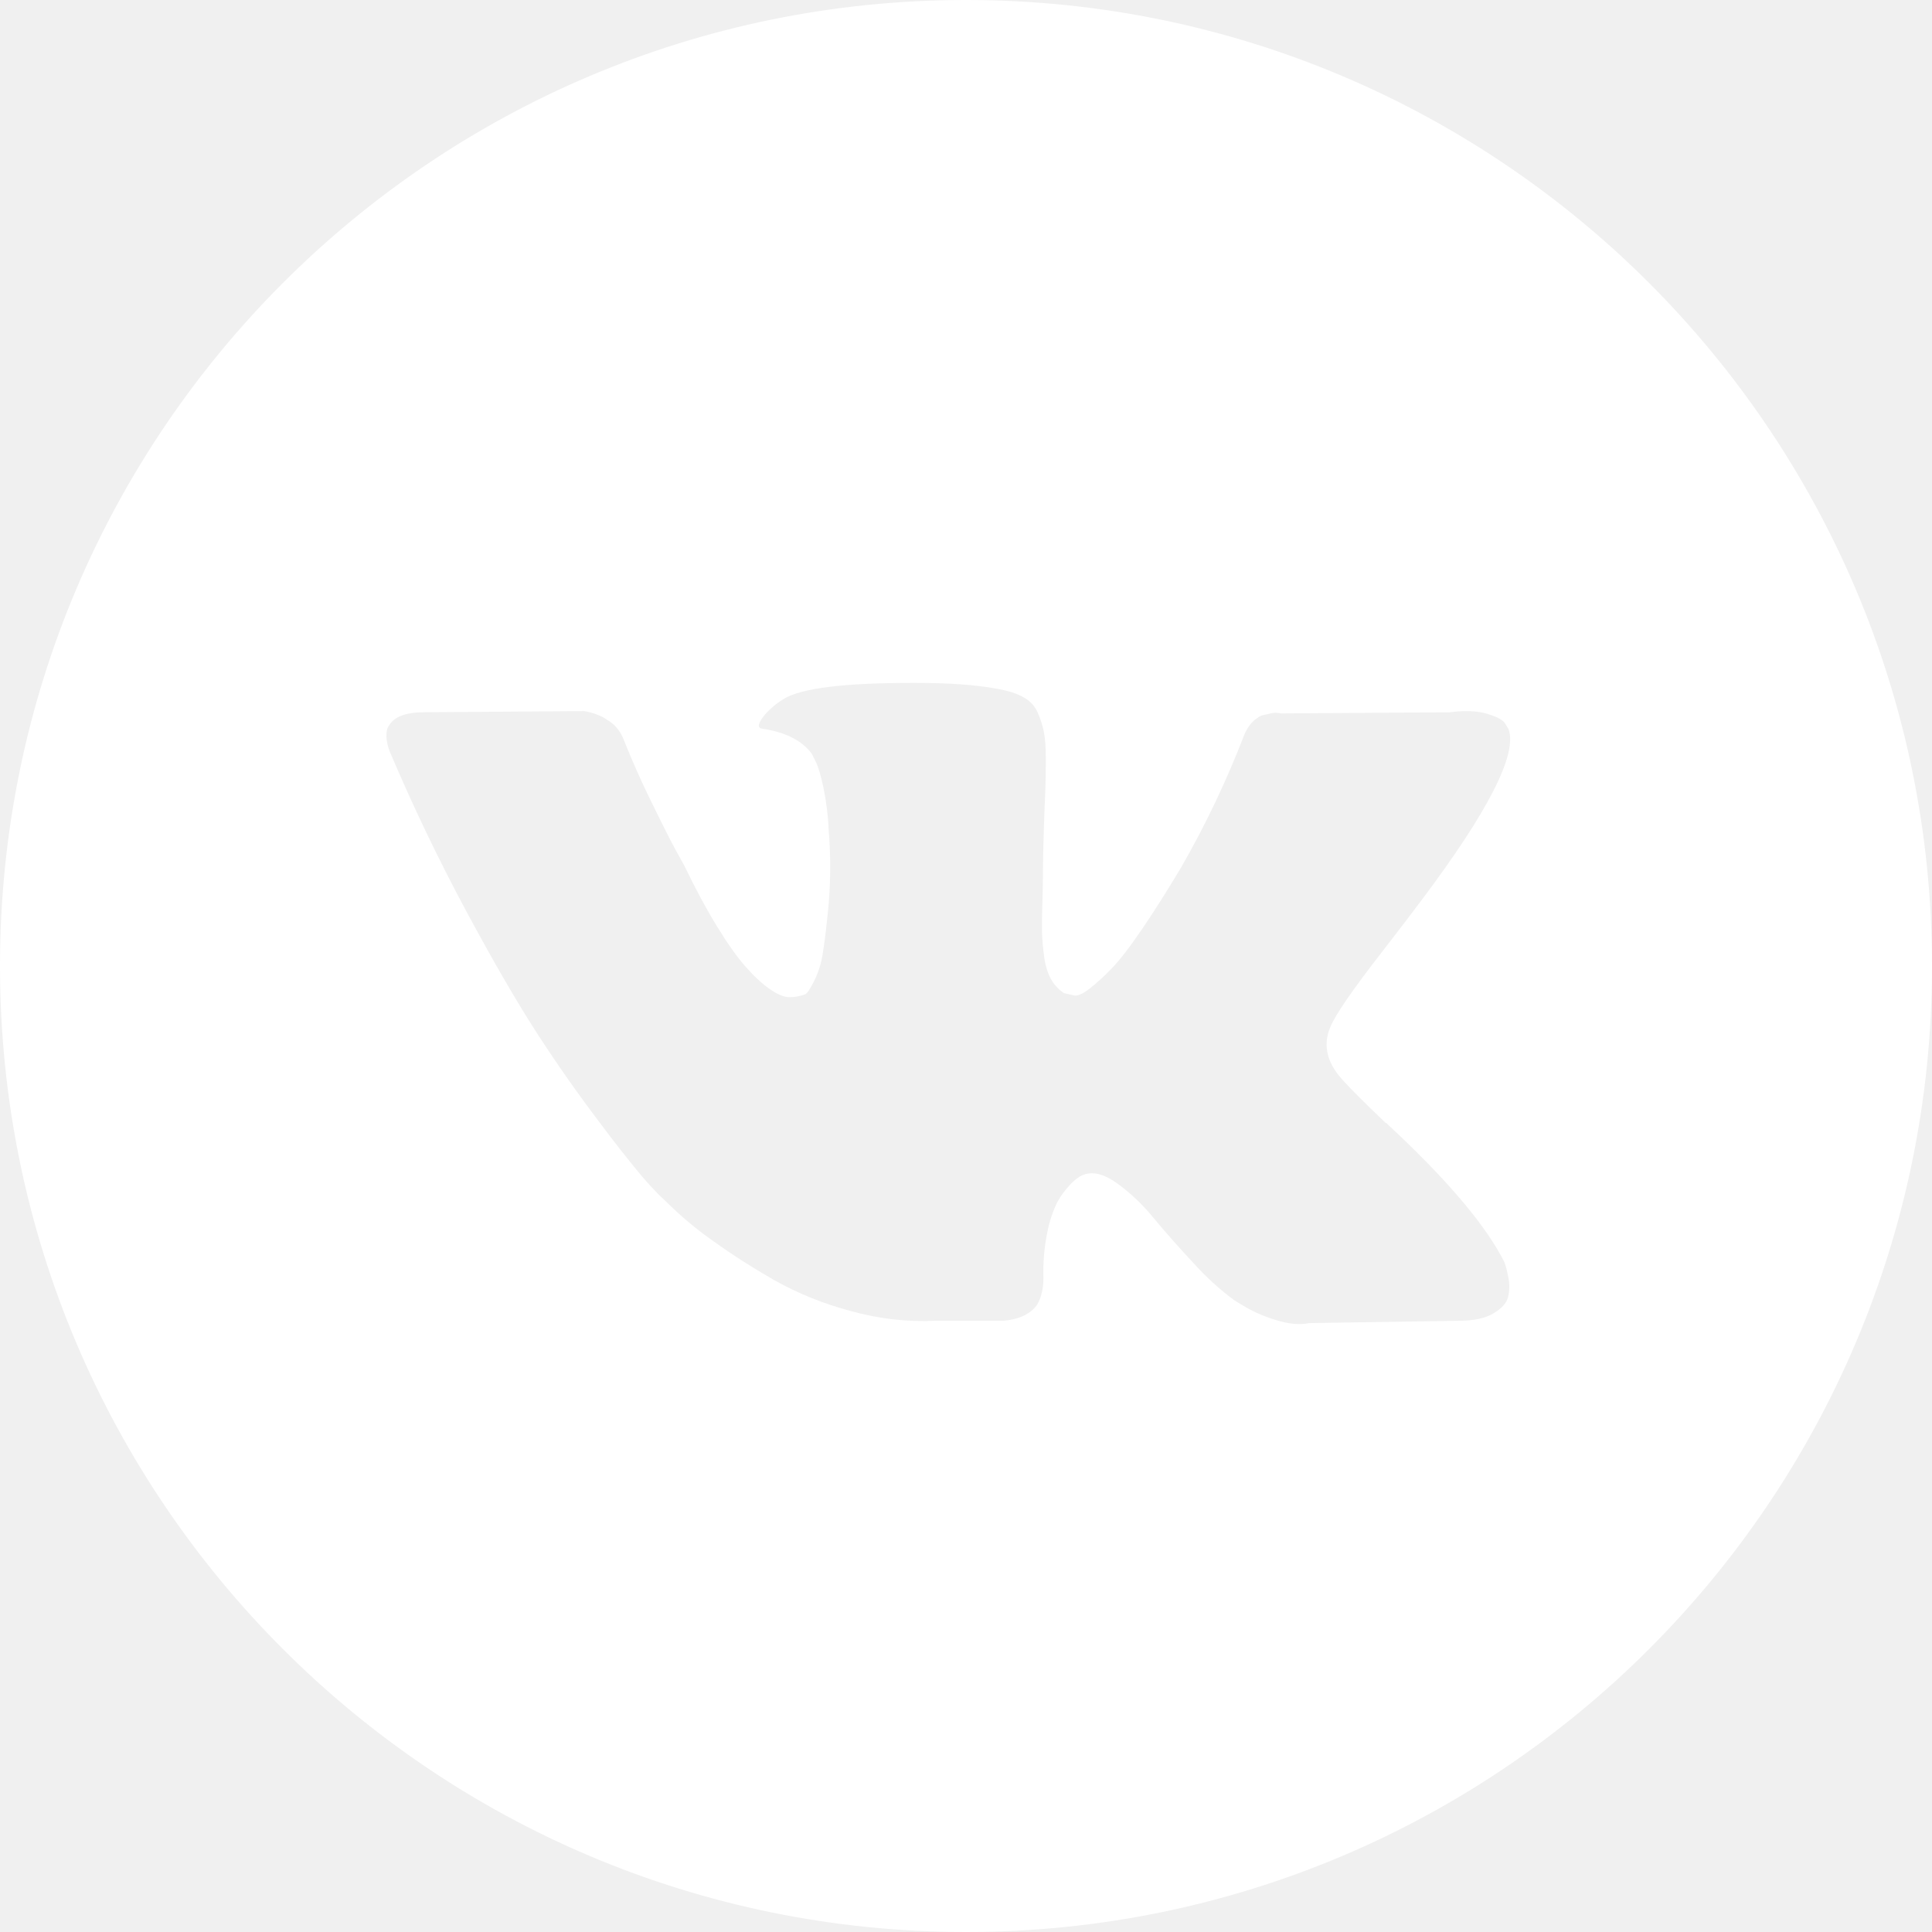
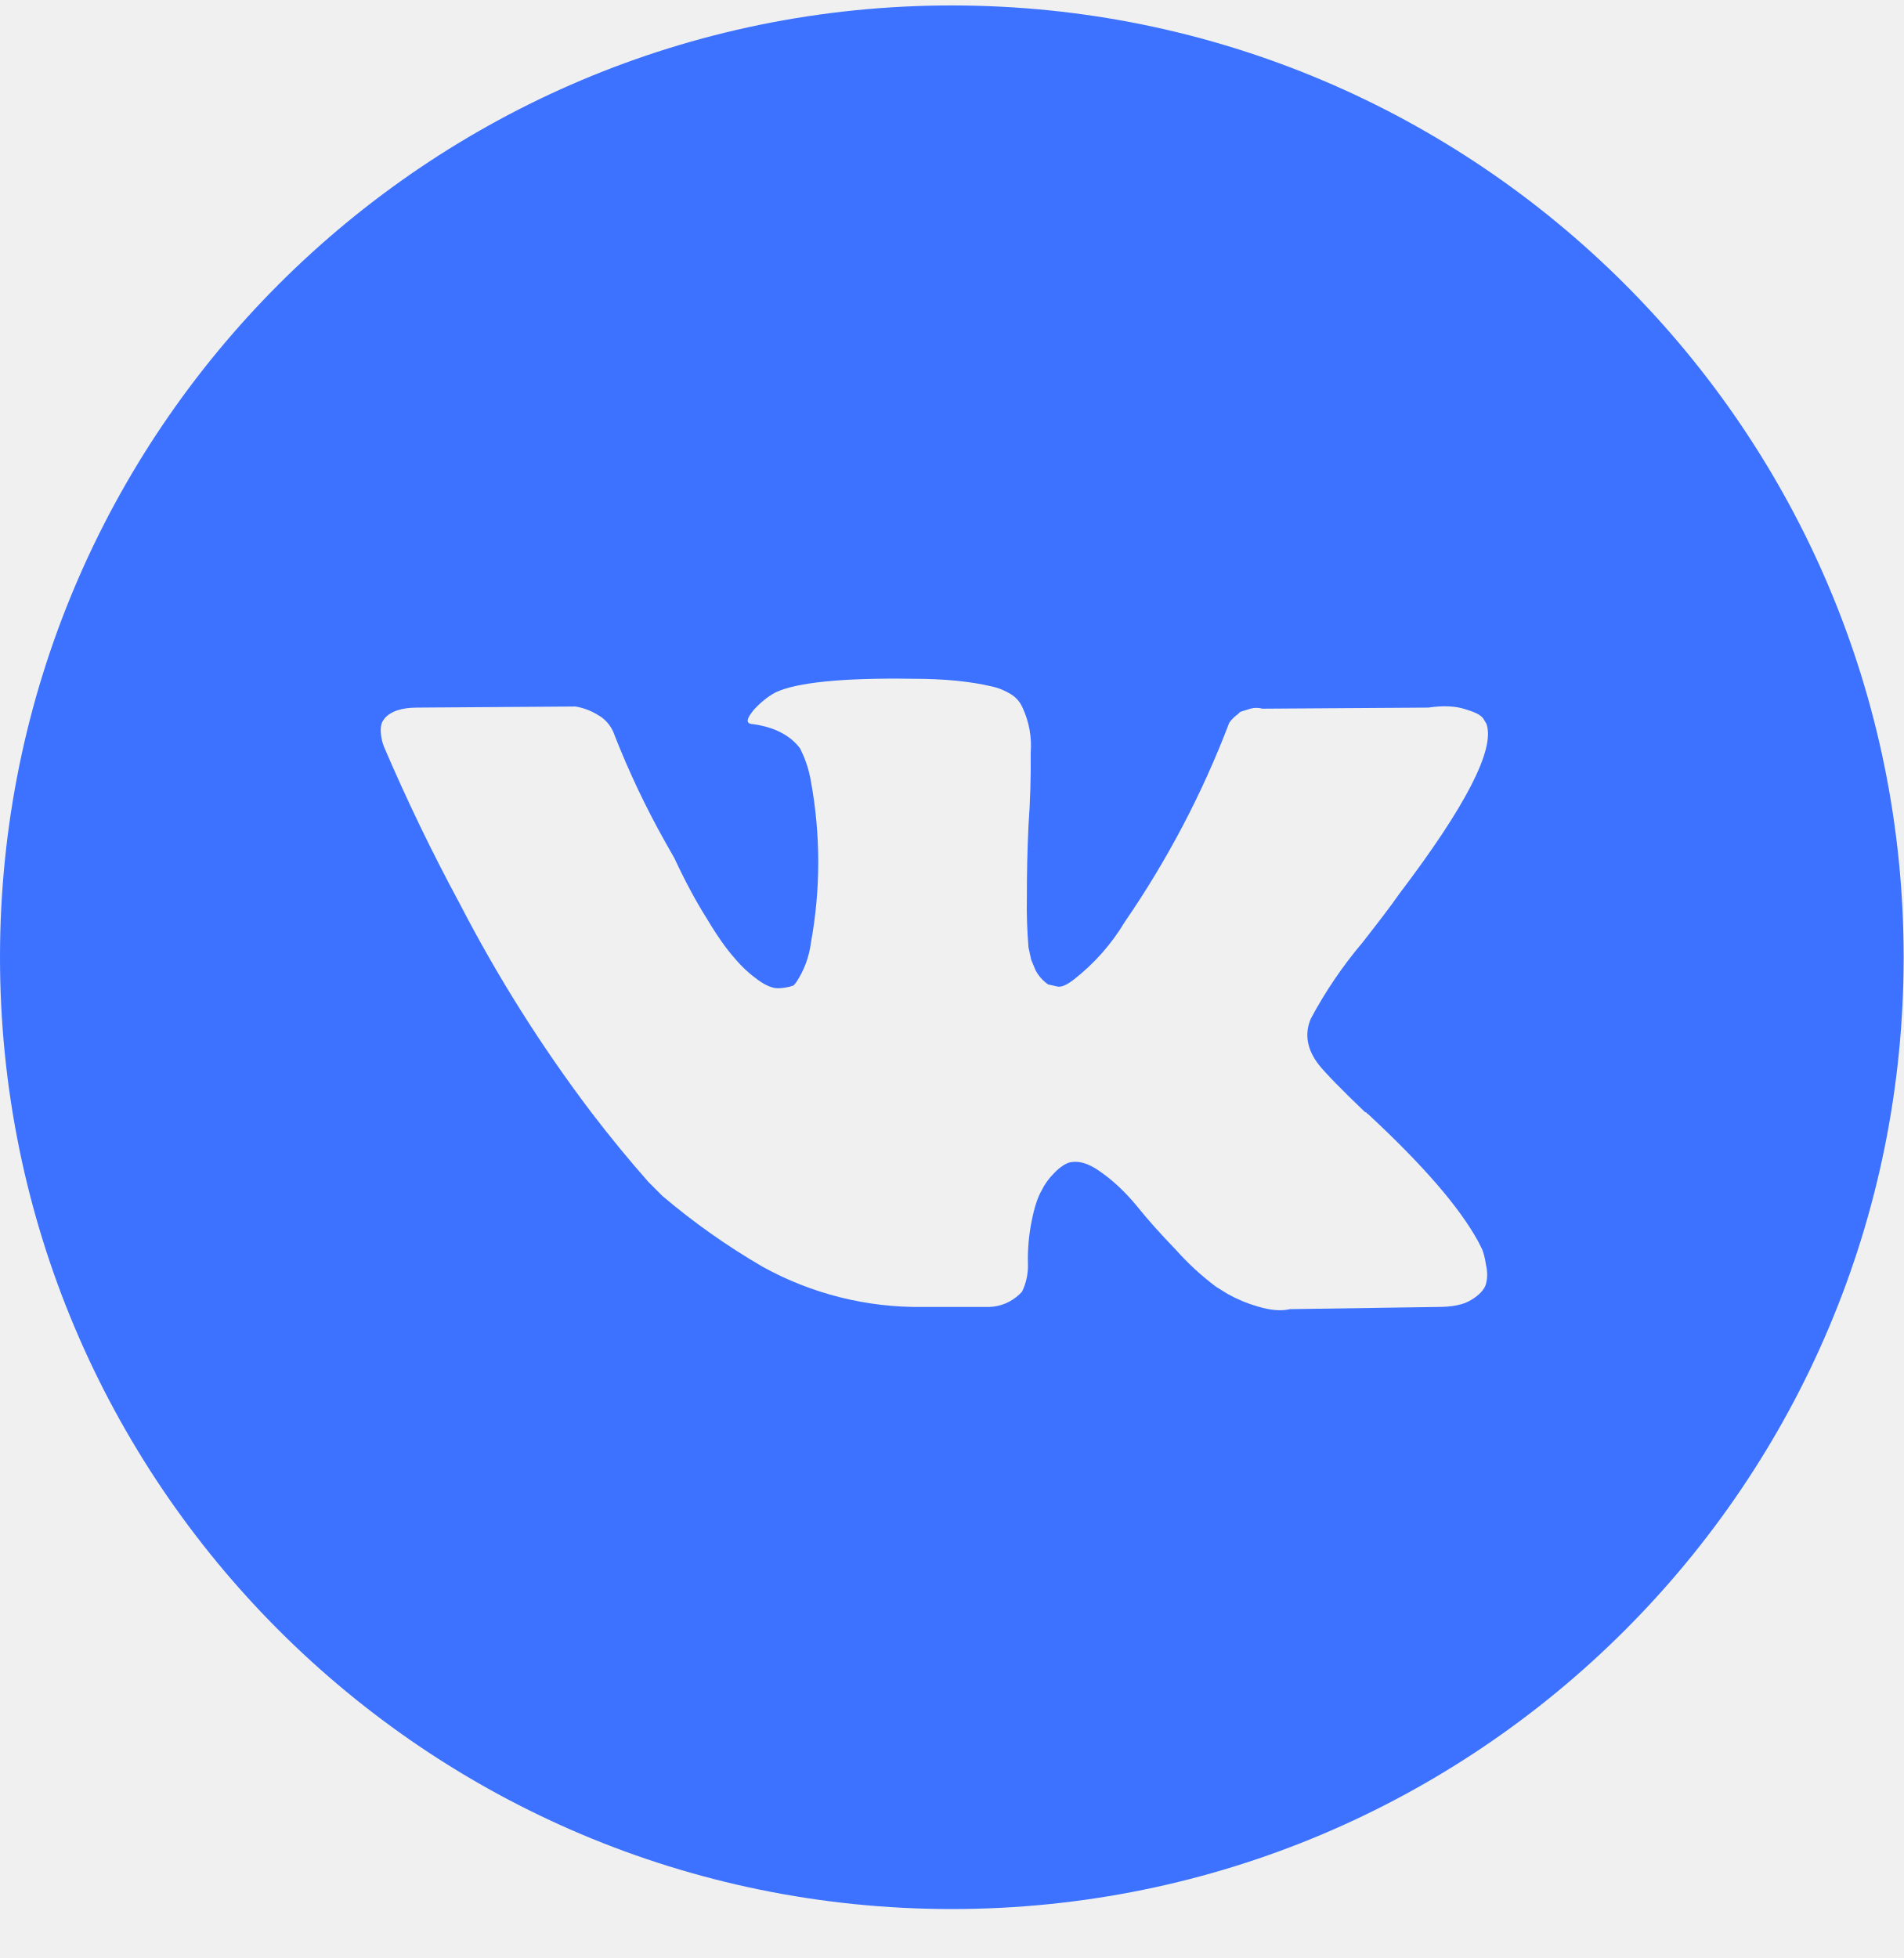
- <svg xmlns="http://www.w3.org/2000/svg" width="35" height="35" fill="none">
-   <path fill="#fff" fill-rule="evenodd" d="M17.5 35C27.165 35 35 27.165 35 17.5S27.165 0 17.5 0 0 7.835 0 17.5 7.835 35 17.5 35zm9.681-12.271c.021.035.044.08.07.132.024.053.048.147.074.281a.82.82 0 01-.006.36c-.028.106-.116.204-.265.292-.148.088-.357.133-.625.133l-2.713.042c-.17.035-.368.018-.594-.053a2.585 2.585 0 01-.551-.233l-.212-.128a4.984 4.984 0 01-.742-.678 18.838 18.838 0 01-.726-.821 3.522 3.522 0 00-.647-.615c-.23-.166-.43-.221-.599-.165a.7.7 0 00-.084.038.92.92 0 00-.18.153 1.502 1.502 0 00-.228.313 2.155 2.155 0 00-.181.551 3.492 3.492 0 00-.069.821c0 .106-.012.204-.037.292a.706.706 0 01-.08.196l-.042.053c-.127.134-.314.212-.561.233h-1.22a4.815 4.815 0 01-1.547-.175 5.915 5.915 0 01-1.394-.562c-.4-.23-.763-.462-1.092-.7a6.283 6.283 0 01-.747-.609l-.265-.254a6.845 6.845 0 01-.291-.318 23.48 23.48 0 01-.758-.965 26.446 26.446 0 01-1.124-1.6c-.367-.565-.8-1.31-1.298-2.236a34.995 34.995 0 01-1.383-2.884.844.844 0 01-.064-.286c0-.078.01-.134.032-.17l.042-.063c.106-.134.308-.201.604-.201l2.905-.021c.085.014.166.036.244.068a.724.724 0 01.17.09l.052.032c.113.078.198.191.255.34a15.69 15.69 0 00.487 1.097c.184.378.329.666.435.863l.17.308c.204.424.402.791.593 1.102.19.311.362.553.514.726.152.173.299.31.44.408.141.1.261.149.36.149a.794.794 0 00.286-.053.181.181 0 00.053-.053 1.718 1.718 0 00.27-.731c.033-.205.066-.492.101-.86a8.243 8.243 0 000-1.324 4.917 4.917 0 00-.095-.774c-.05-.233-.099-.396-.148-.487l-.064-.128c-.177-.24-.477-.392-.901-.455-.092-.014-.074-.1.053-.255.12-.134.254-.24.403-.318.374-.183 1.219-.268 2.533-.254.58.007 1.057.053 1.431.138.141.035.26.083.355.143a.57.57 0 01.218.254c.049.11.086.223.11.34.025.116.038.277.038.482a15.942 15.942 0 01-.022.89l-.015.44c-.011.314-.016.606-.016.874 0 .078-.003.226-.01.446a8.94 8.94 0 00-.006.508c.003.12.016.264.037.43.01.082.026.157.046.226a.93.93 0 00.076.187.734.734 0 00.238.26l.18.042c.064.014.156-.024.276-.116a3.86 3.86 0 00.403-.366c.148-.152.332-.389.55-.71.22-.322.46-.701.722-1.14a17.31 17.31 0 001.134-2.384.771.771 0 01.106-.186.643.643 0 01.07-.077.31.31 0 01.046-.034l.043-.032.053-.027.138-.031a.395.395 0 01.212-.006l3.052-.02c.276-.036.502-.027.679.026.176.053.286.11.328.175l.063.105c.163.452-.367 1.491-1.59 3.116-.17.227-.399.527-.689.901-.55.707-.869 1.17-.954 1.389-.12.29-.07.576.15.858.12.149.405.439.858.87h.01l.011.01.01.01.022.022c.996.926 1.67 1.707 2.024 2.343z" clip-rule="evenodd" />
+ <svg xmlns="http://www.w3.org/2000/svg" fill="none" viewBox="0 0 35 36">
+   <path fill="#3C72FF" fill-rule="evenodd" d="M17.5 35.1a17.5 17.5 0 100-35 17.5 17.5 0 000 35zm9.68-12.27l.07.14c.02.05.05.14.07.28.03.13.03.25 0 .36-.03.1-.12.2-.27.29-.14.09-.35.13-.62.13l-2.71.04c-.17.04-.37.02-.6-.05a2.59 2.59 0 01-.55-.23l-.21-.13a4.98 4.98 0 01-.74-.68c-.29-.3-.53-.57-.73-.82-.2-.24-.42-.45-.65-.61-.23-.17-.43-.22-.6-.17a.68.68 0 00-.08.04.92.92 0 00-.18.15 1.16 1.16 0 00-.23.32c-.07.12-.13.3-.18.55a3.5 3.5 0 00-.07.82 1.08 1.08 0 01-.11.49l-.05.05a.84.84 0 01-.56.23h-1.22a5.92 5.92 0 01-2.94-.74 12.76 12.76 0 01-1.84-1.3l-.26-.26a23.48 23.48 0 01-1.05-1.28 26.45 26.45 0 01-2.42-3.84 35 35 0 01-1.39-2.88.84.84 0 01-.06-.29c0-.08.01-.13.03-.17l.04-.06c.11-.13.31-.2.6-.2l2.91-.02a1.13 1.13 0 01.42.16l.05.03c.11.08.2.19.25.34a15.7 15.7 0 00.93 1.96l.17.3c.2.43.4.8.59 1.1.19.32.36.56.51.73.15.18.3.31.44.41.14.1.26.15.36.15.1 0 .2-.02.29-.05l.05-.06a1.72 1.72 0 00.27-.73 8.24 8.24 0 000-2.96c-.04-.23-.1-.39-.14-.48l-.06-.13c-.18-.24-.48-.4-.9-.45-.1-.02-.08-.1.05-.26.12-.13.25-.24.4-.32.38-.18 1.22-.27 2.53-.25.58 0 1.06.05 1.44.14.14.03.25.08.35.14.1.06.17.14.22.25a1.65 1.65 0 01.15.83 15.93 15.93 0 01-.04 1.33 26.32 26.32 0 00-.03 1.32 8.94 8.94 0 00.03.93l.05.23.08.19a.74.74 0 00.23.26l.18.04c.07.01.16-.03.28-.12a3.85 3.85 0 00.95-1.07 17.32 17.32 0 001.92-3.66.66.66 0 01.16-.16l.04-.04.06-.02.13-.04a.4.4 0 01.22 0l3.05-.02c.27-.04.5-.03.68.03.17.05.28.1.33.17l.06.1c.16.46-.37 1.5-1.6 3.12-.16.23-.39.53-.68.9a8 8 0 00-.95 1.4c-.12.28-.07.57.15.85.12.15.4.44.85.87h.01l.02.01v.01l.03.02c1 .93 1.67 1.7 2.02 2.34z" clip-rule="evenodd" />
</svg>
